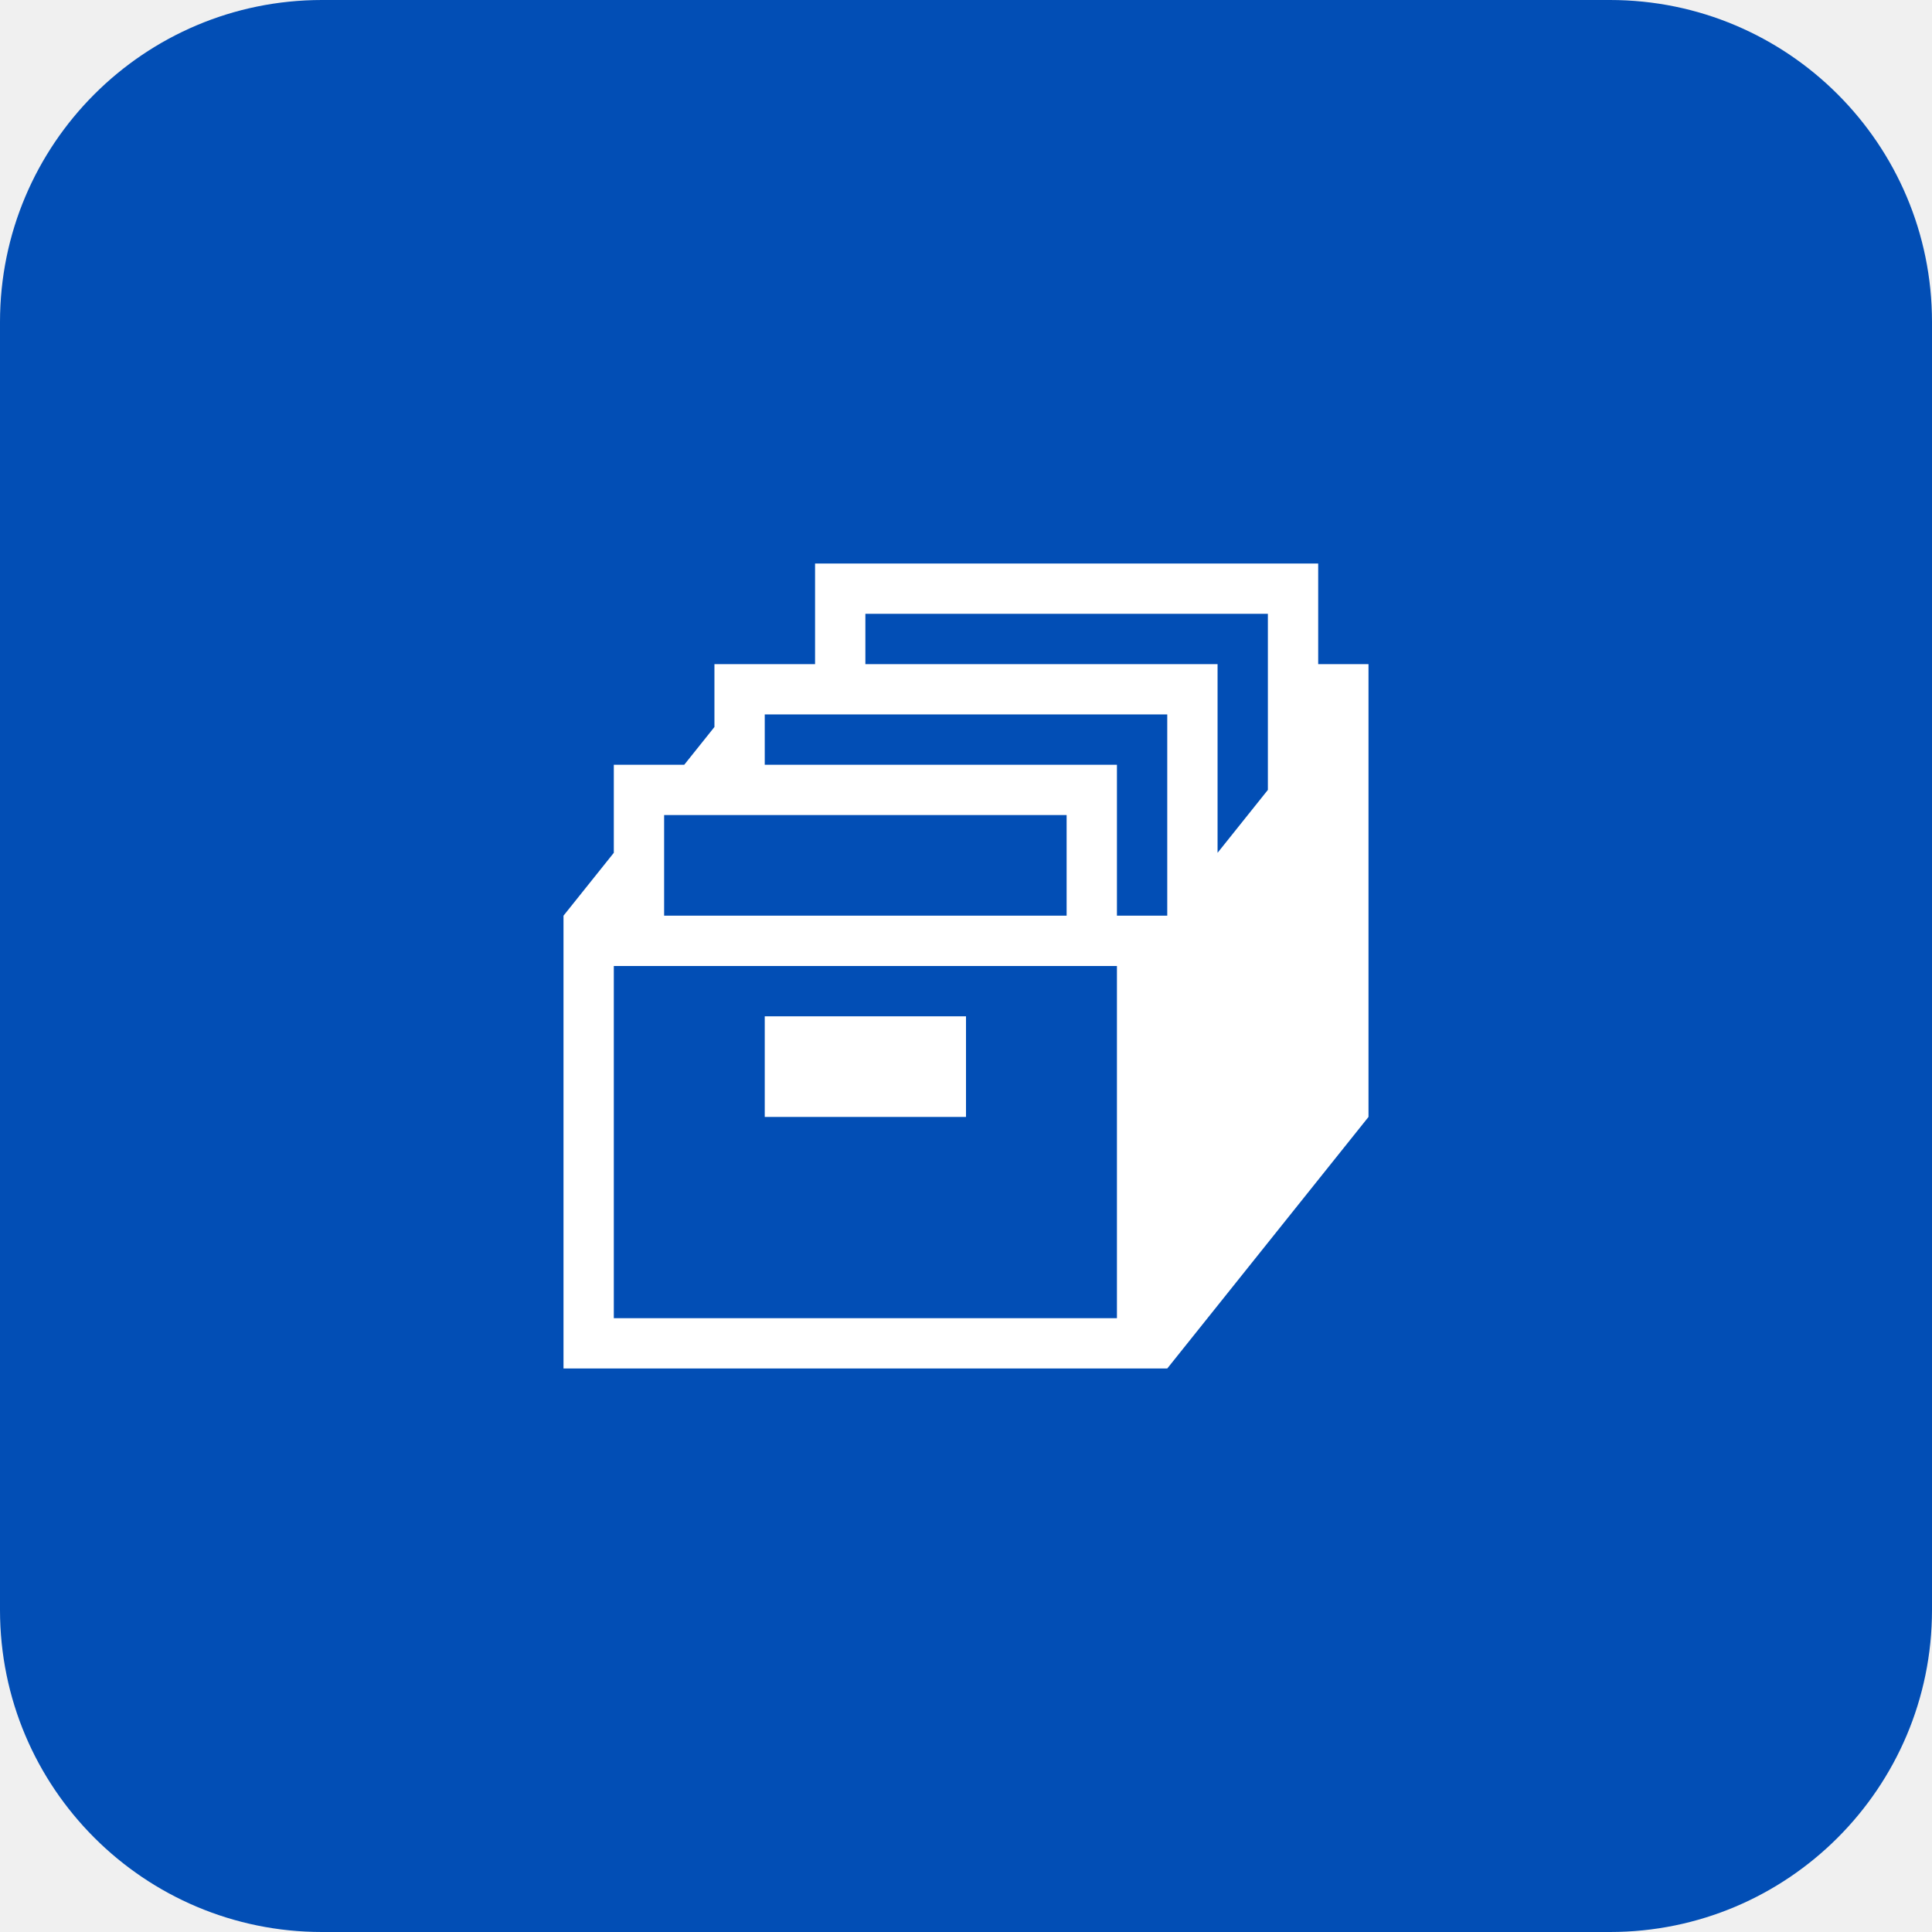
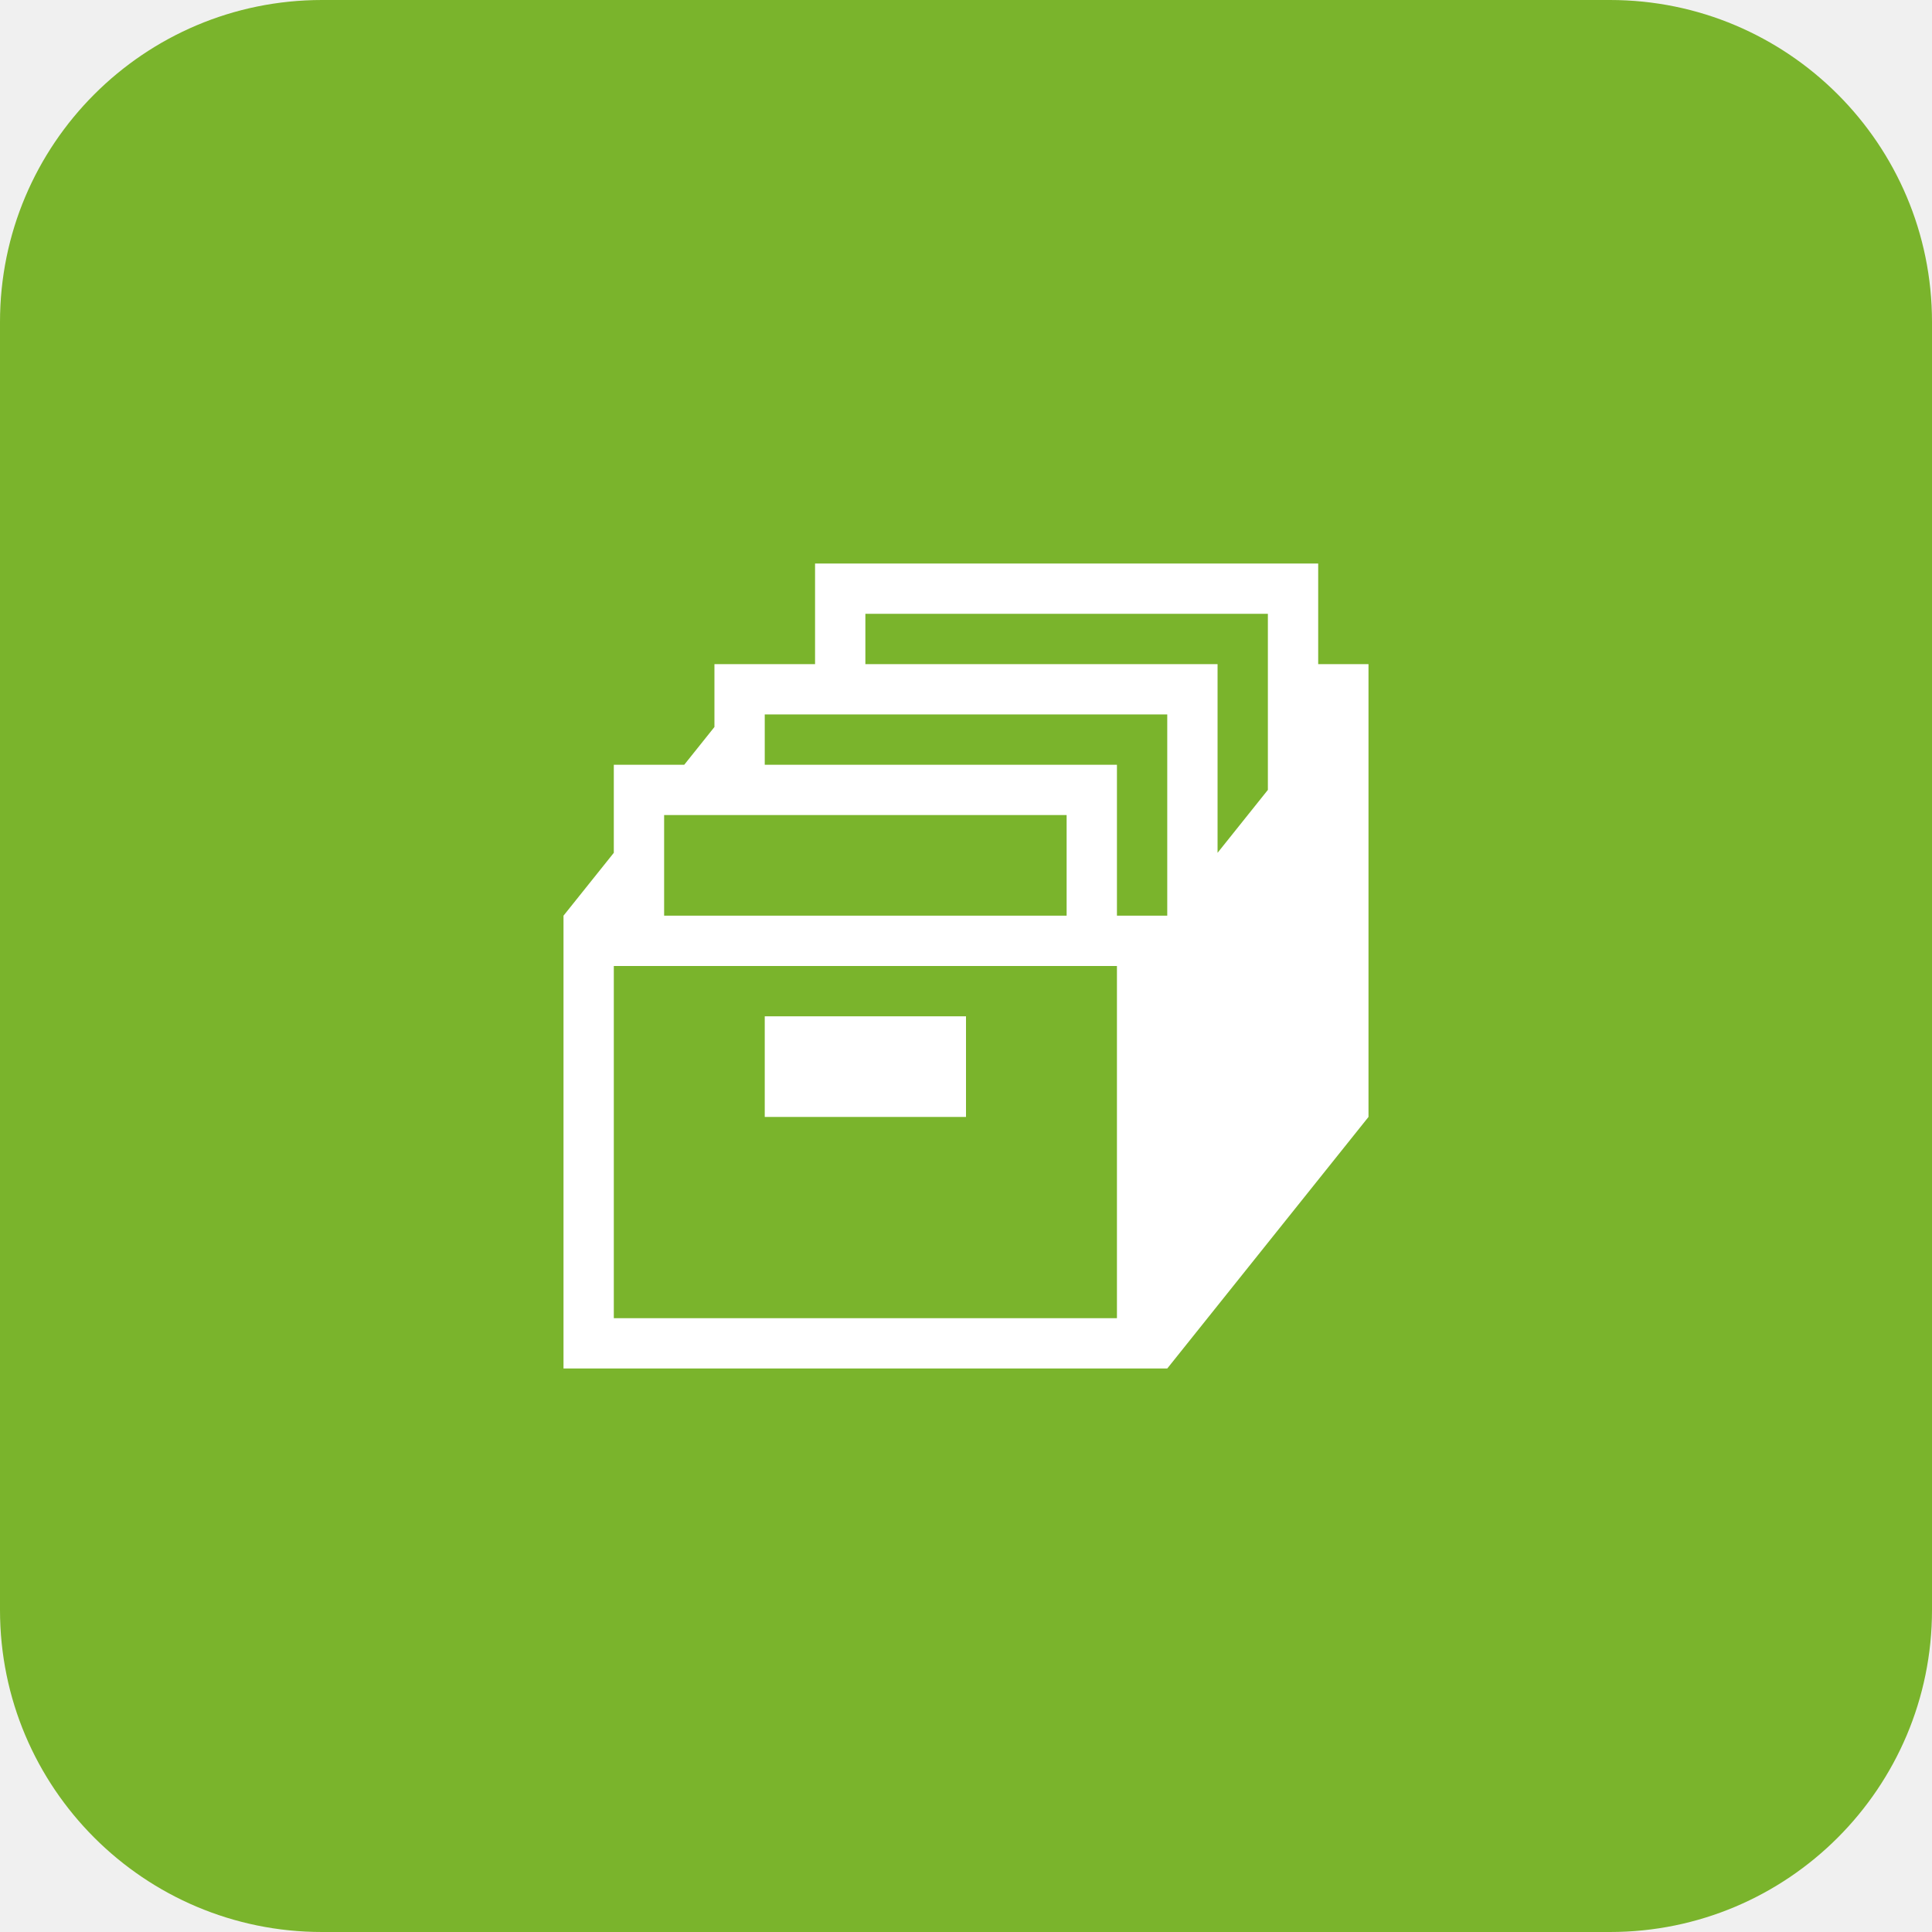
<svg xmlns="http://www.w3.org/2000/svg" width="48" height="48" viewBox="0 0 48 48" fill="none">
-   <rect width="48" height="48" rx="8" fill="#024EB5" />
+   <rect width="48" height="48" rx="8" fill="#7AB42C" />
  <g clip-path="url(#clip0_1702_977)">
    <path d="M19 25.25H24V27.75H19V25.25Z" fill="white" />
    <path d="M34 16.5H32.75V14H20.25V16.5H17.75V18.062L17 19H15.25V21.188L14 22.75V34H29L34 27.75V16.5ZM16.5 20.25H26.5V22.75H16.5V20.25ZM27.75 32.75H15.25V24H27.75V32.75ZM29 22.75H27.75V19H19V17.75H29V22.75ZM31.5 19.625L30.25 21.188V16.5H21.5V15.25H31.5V19.625Z" fill="white" />
  </g>
  <defs>
    <clipPath id="clip0_1702_977">
      <rect width="20" height="20" fill="white" transform="translate(14 14)" />
    </clipPath>
  </defs>
</svg>
